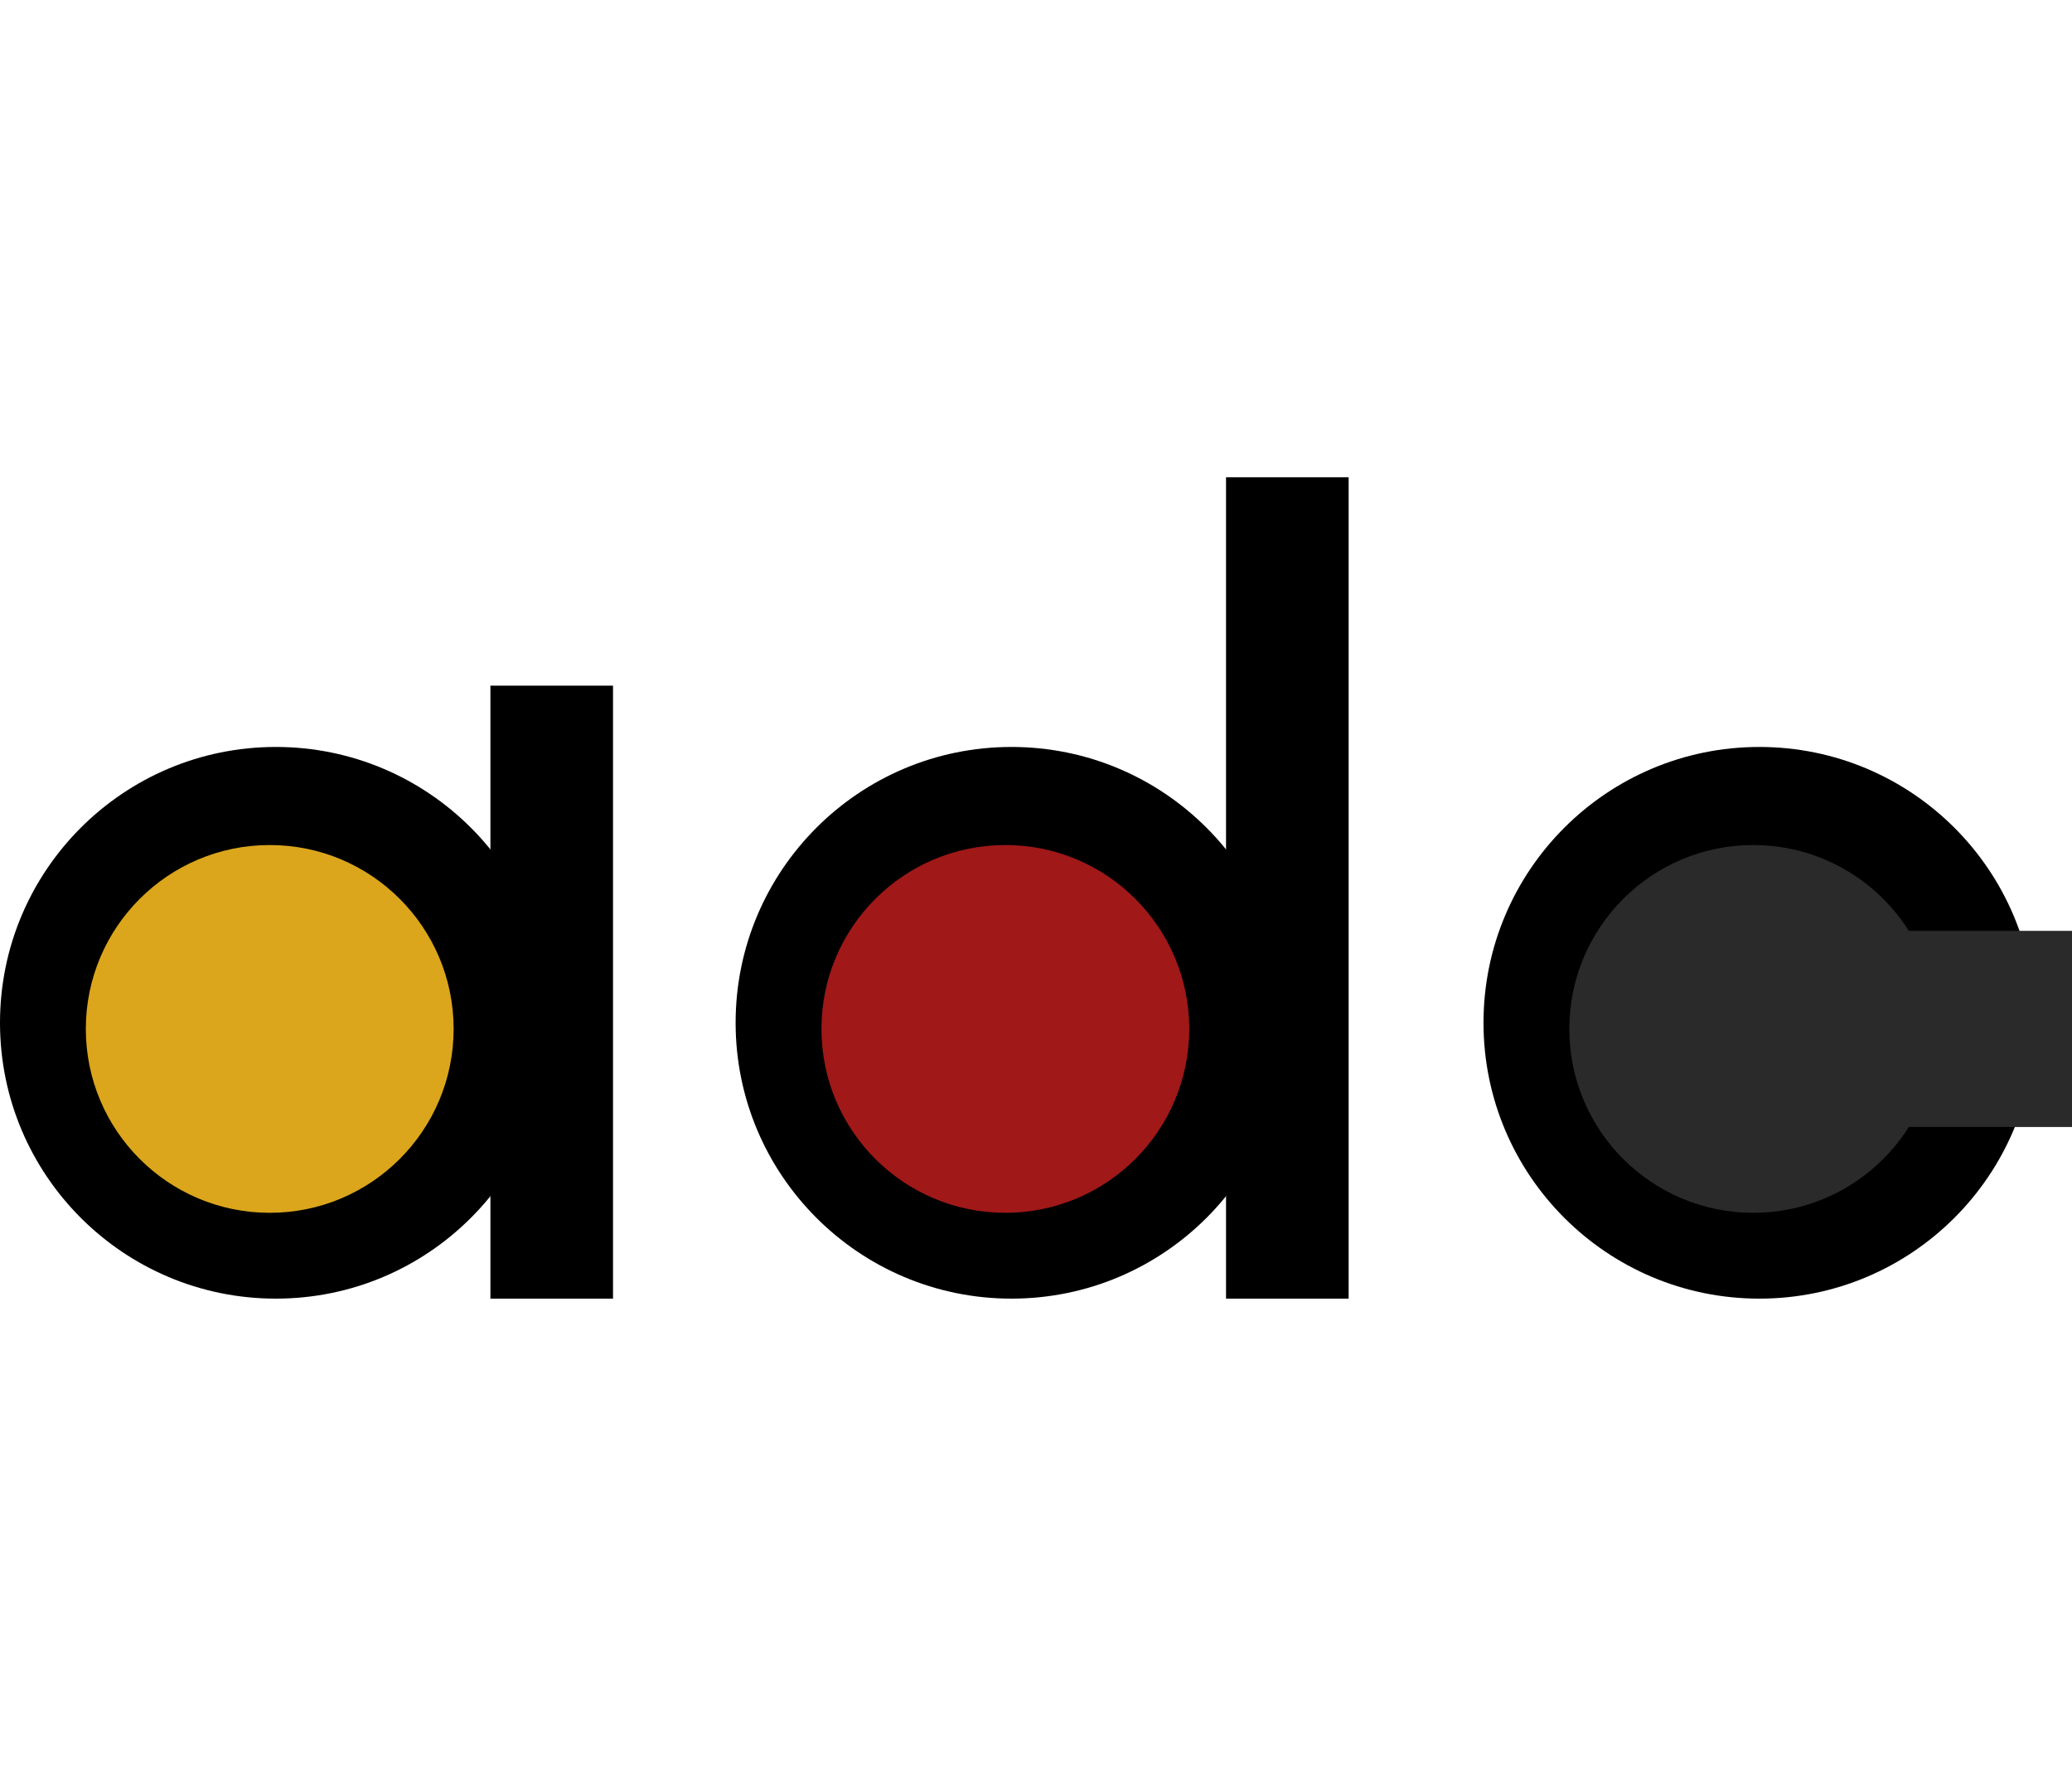
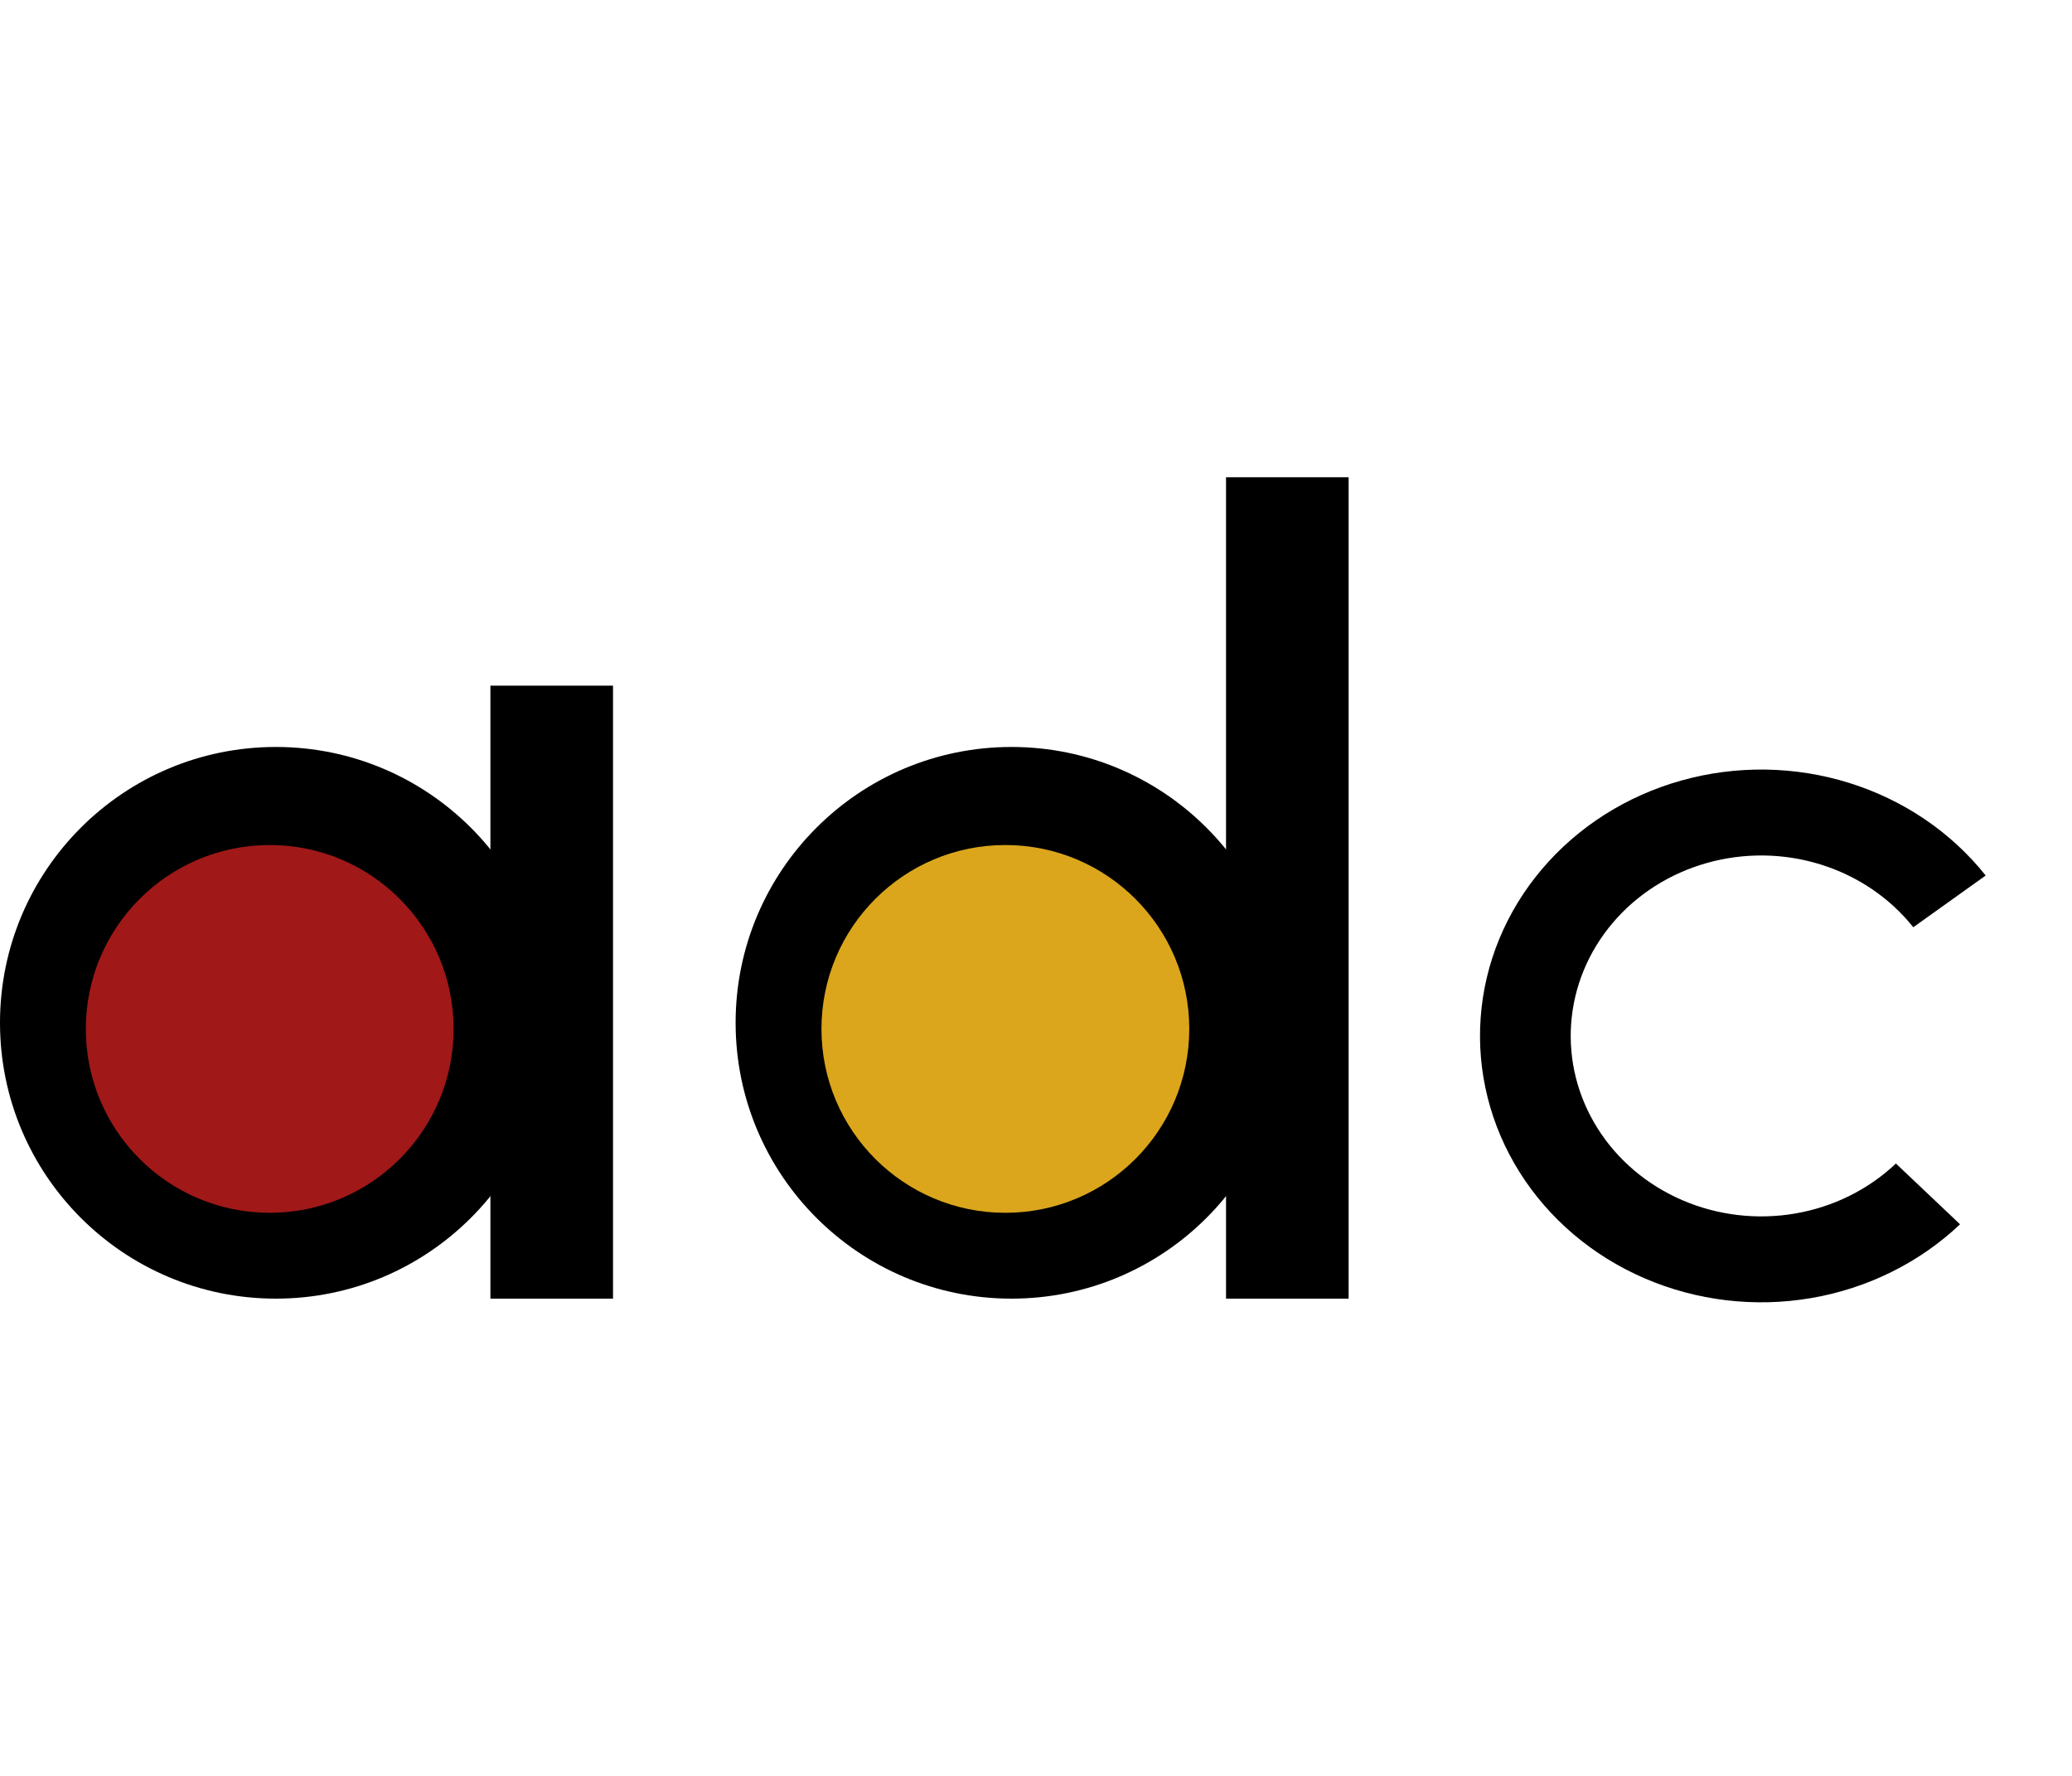
- <svg xmlns="http://www.w3.org/2000/svg" width="70" height="60" viewBox="0 0 169 67" fill="none">
-   <circle cx="22.5" cy="44.5" r="22.5" fill="black" />
-   <circle cx="82.5" cy="44.5" r="22.5" fill="black" />
-   <circle cx="143.5" cy="44.5" r="22.5" fill="black" />
-   <circle cx="22" cy="45" r="15" fill="#DBA61C" />
-   <circle cx="82" cy="45" r="15" fill="#A01818" />
-   <circle cx="143" cy="45" r="15" fill="#2b2a2a" />
-   <rect x="40" y="17" width="10" height="50" fill="black" />
-   <path d="M100 0H110V67H100V0Z" fill="black" />
-   <rect x="148" y="37" width="21" height="16" fill="#2b2a2a" />
+ <svg xmlns="http://www.w3.org/2000/svg" width="70" height="60" viewBox="0 0 70 60" fill="none">
+   <path d="M9.32 43.876C14.467 43.876 18.639 39.703 18.639 34.556C18.639 29.409 14.467 25.237 9.32 25.237C4.172 25.237 0 29.409 0 34.556C0 39.703 4.172 43.876 9.32 43.876Z" fill="black" />
+   <path d="M34.172 43.876C39.319 43.876 43.491 39.703 43.491 34.556C43.491 29.409 39.319 25.237 34.172 25.237C29.025 25.237 24.852 29.409 24.852 34.556C24.852 39.703 29.025 43.876 34.172 43.876Z" fill="black" />
+   <path d="M9.112 40.976C12.544 40.976 15.325 38.195 15.325 34.763C15.325 31.332 12.544 28.55 9.112 28.55C5.681 28.55 2.899 31.332 2.899 34.763C2.899 38.195 5.681 40.976 9.112 40.976Z" fill="#A01818" />
+   <path d="M33.965 40.976C37.396 40.976 40.178 38.195 40.178 34.763C40.178 31.332 37.396 28.55 33.965 28.55C30.533 28.55 27.752 31.332 27.752 34.763C27.752 38.195 30.533 40.976 33.965 40.976Z" fill="#DBA61C" />
+   <path d="M20.71 23.166H16.568V43.876H20.71V23.166Z" fill="black" />
+   <path d="M41.42 16.124H45.562V43.876H41.42V16.124Z" fill="black" />
+   <path d="M66.218 41.364C64.849 42.66 63.095 43.53 61.191 43.856C59.287 44.183 57.323 43.95 55.562 43.19C53.8 42.43 52.326 41.178 51.337 39.603C50.347 38.028 49.889 36.203 50.023 34.374C50.157 32.545 50.878 30.799 52.089 29.369C53.3 27.939 54.943 26.893 56.798 26.372C58.654 25.85 60.633 25.878 62.471 26.451C64.309 27.025 65.919 28.116 67.084 29.58L64.638 31.328C63.848 30.337 62.758 29.597 61.513 29.209C60.267 28.82 58.927 28.802 57.67 29.155C56.413 29.508 55.3 30.216 54.48 31.185C53.659 32.154 53.171 33.337 53.08 34.576C52.989 35.815 53.299 37.051 53.97 38.118C54.64 39.186 55.639 40.033 56.832 40.548C58.025 41.063 59.355 41.221 60.646 41C61.936 40.779 63.124 40.189 64.051 39.311L66.218 41.364Z" fill="black" />
</svg>
